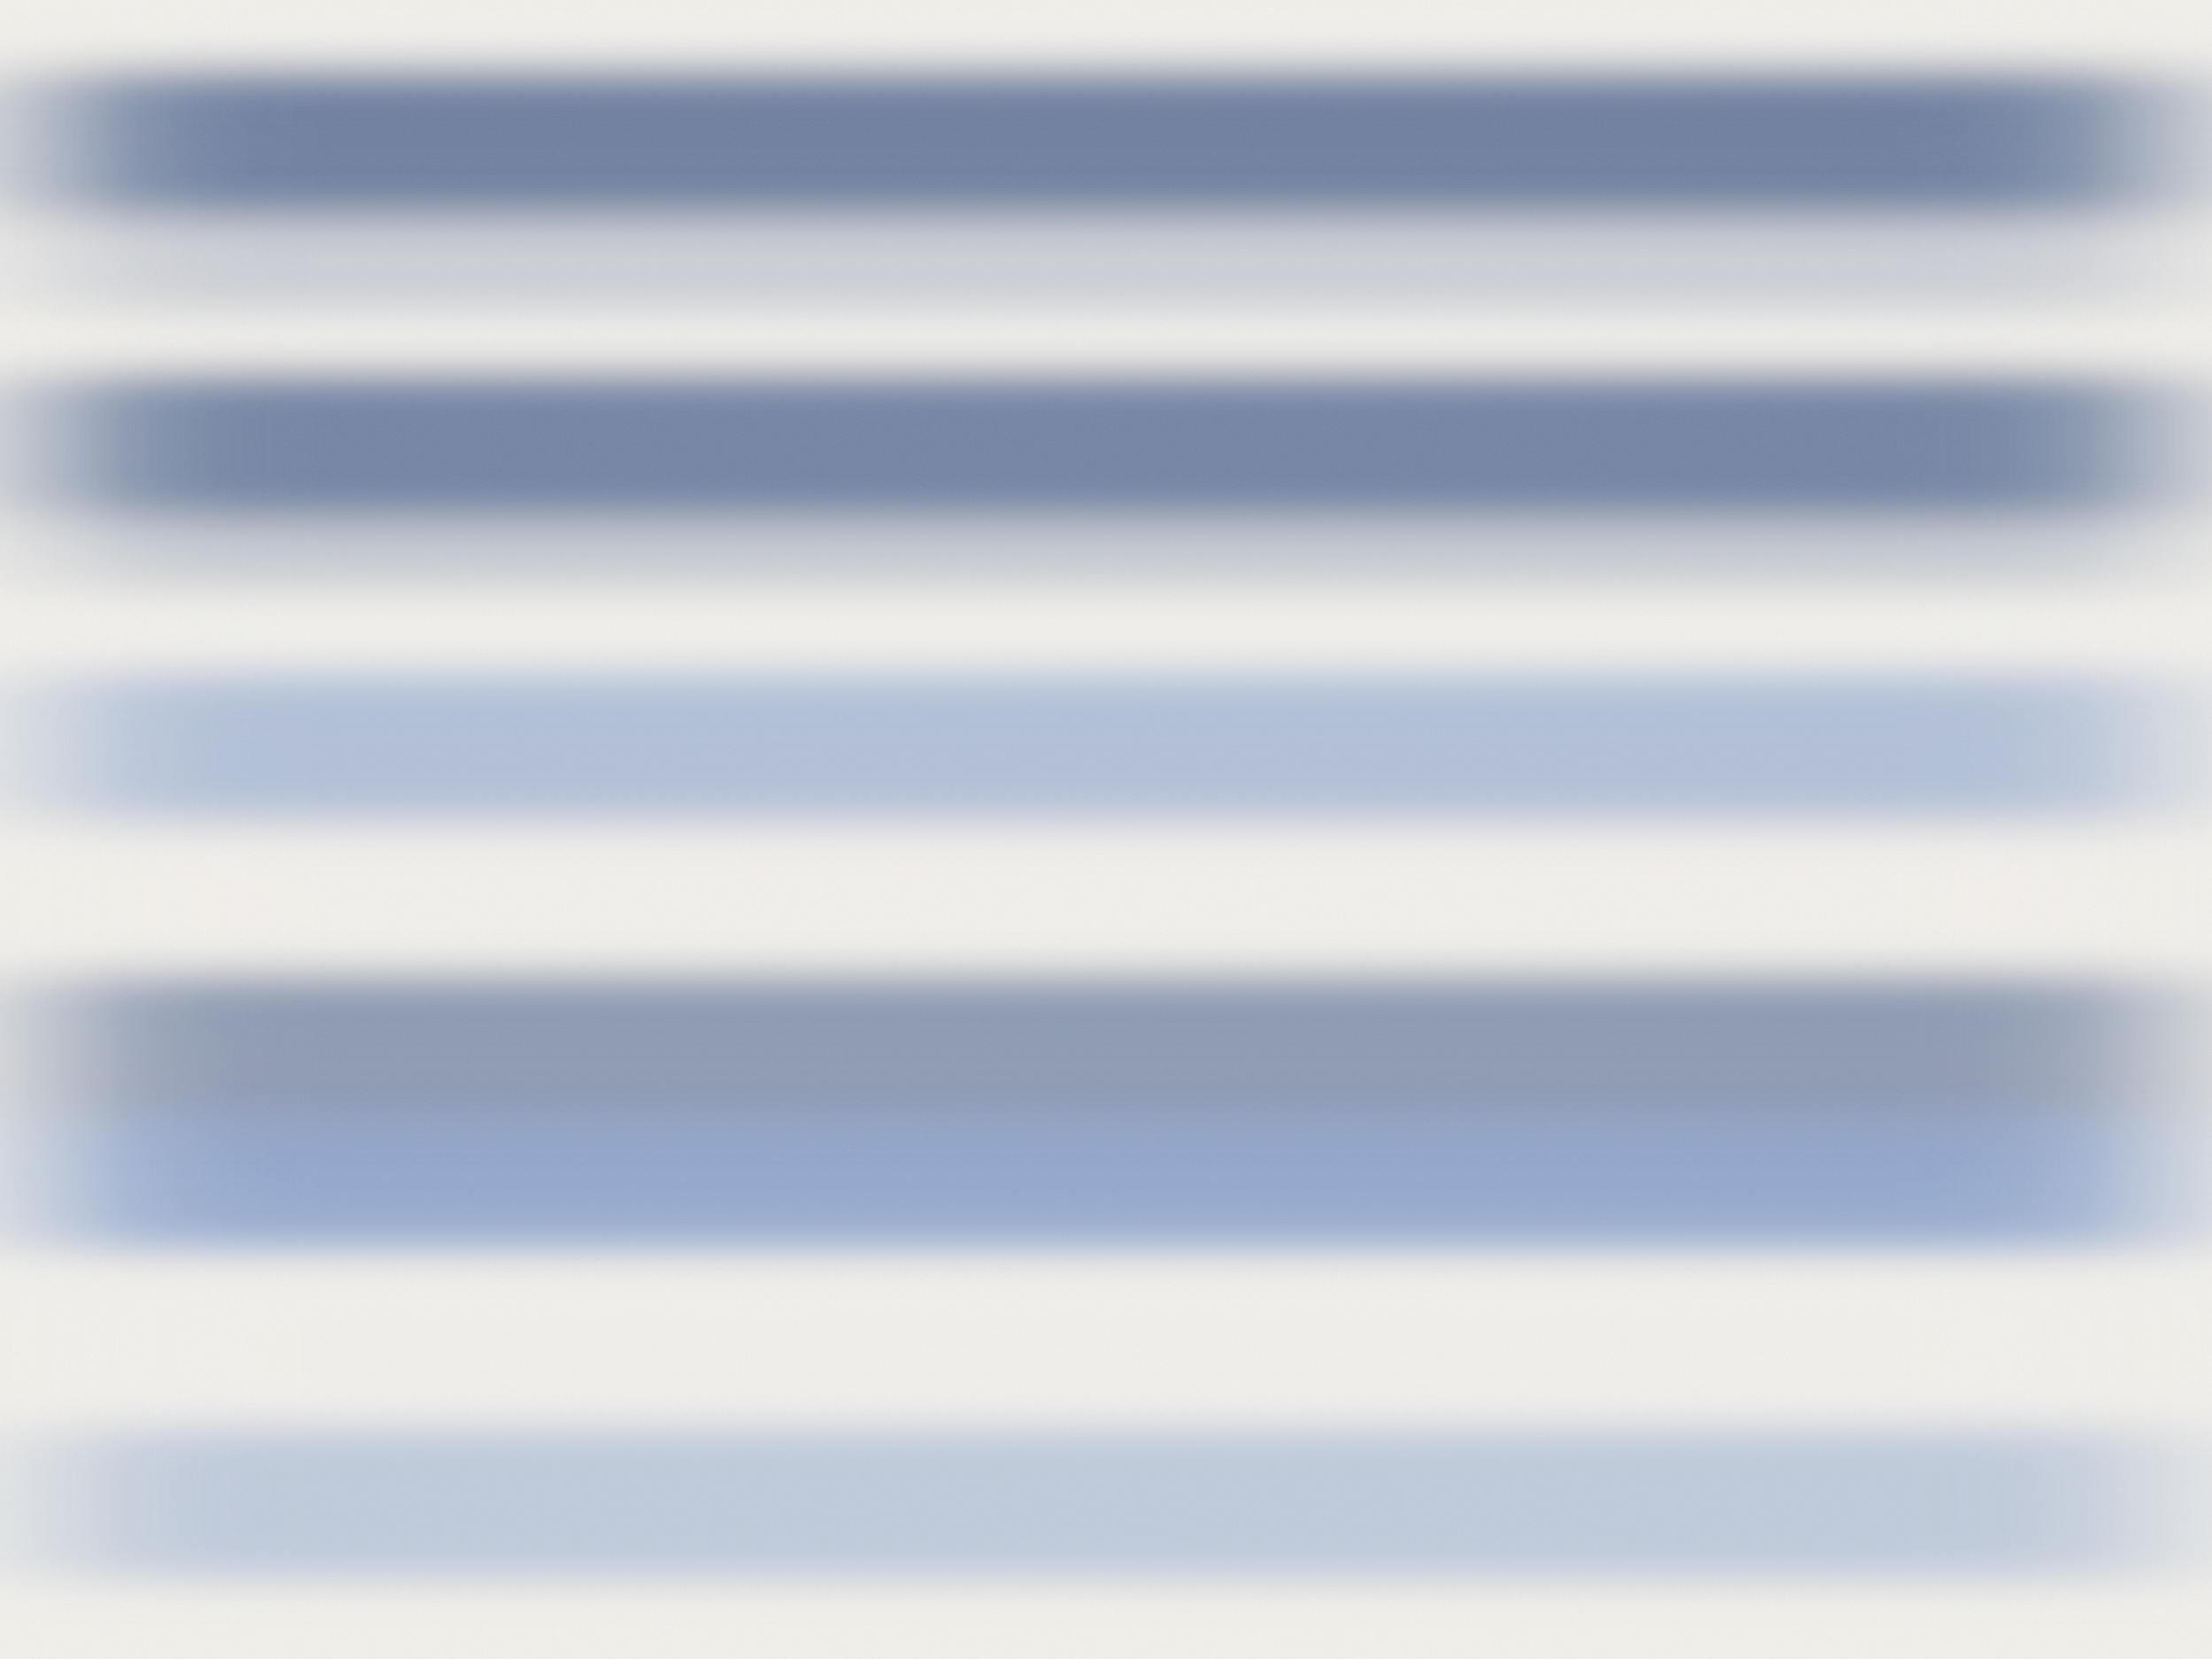
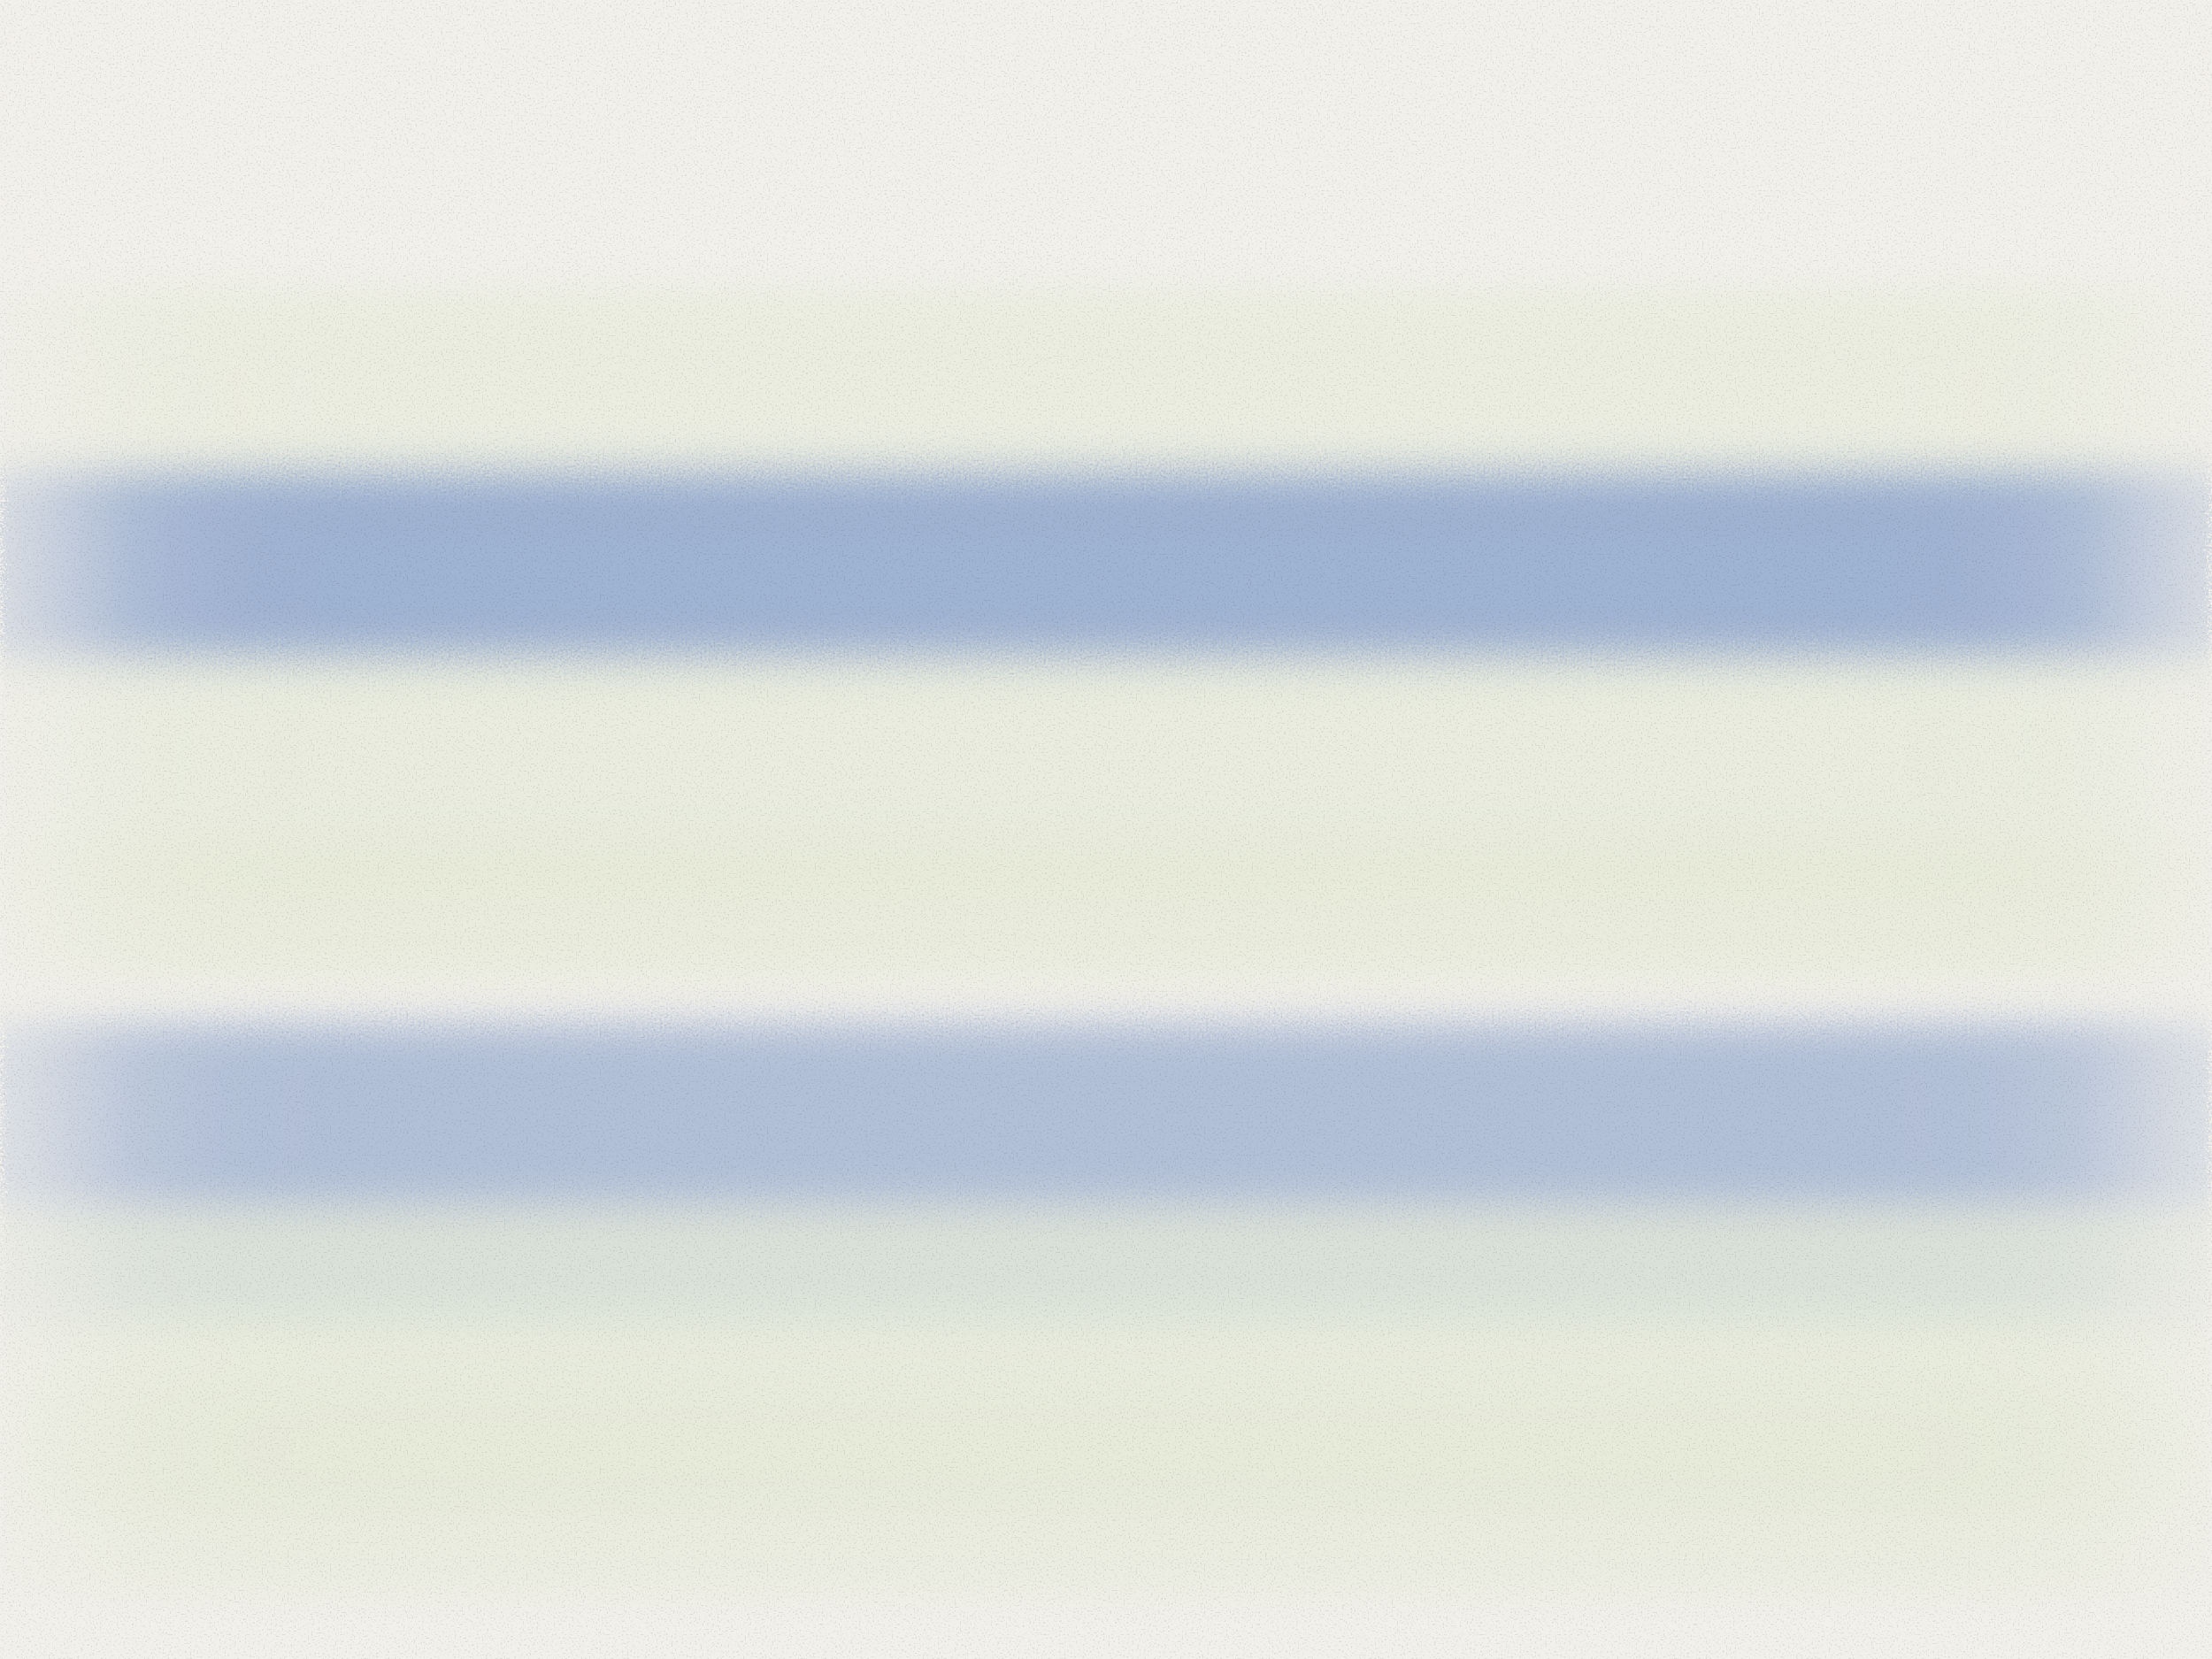
<svg xmlns="http://www.w3.org/2000/svg" viewBox="0 0 1440 1080" width="1440" height="1080" preserveAspectRatio="xMidYMid slice">
  <defs>
-     <filter id="soft" x="-30%" y="-30%" width="160%" height="160%">
-       <feGaussianBlur stdDeviation="86.4 12.96" />
+     <filter id="soft" filterUnits="userSpaceOnUse" x="-288" y="-216" width="2016" height="1512">
+       <feGaussianBlur stdDeviation="86.4 13" />
    </filter>
-     <filter id="grain">
-       <feTurbulence type="fractalNoise" baseFrequency="0.85" numOctaves="2" stitchTiles="stitch" />
-       <feColorMatrix type="saturate" values="0" />
-       <feComponentTransfer>
-         <feFuncA type="table" tableValues="0 0.09" />
-       </feComponentTransfer>
+     <filter id="spray" filterUnits="userSpaceOnUse" x="0" y="0" width="1440" height="1080" color-interpolation-filters="sRGB">
+       <feTurbulence type="fractalNoise" baseFrequency="0.72" numOctaves="2" seed="358" result="noise" />
+       <feDisplacementMap in="SourceGraphic" in2="noise" scale="25.9" xChannelSelector="R" yChannelSelector="G" />
+     </filter>
+     <filter id="speckle" filterUnits="userSpaceOnUse" x="0" y="0" width="1440" height="1080">
+       <feTurbulence type="fractalNoise" baseFrequency="0.9" numOctaves="1" seed="599" />
+       <feColorMatrix type="matrix" values="0 0 0 0 0  0 0 0 0 0  0 0 0 0 0  -9 0 0 0 3.7" />
+       <feComposite in2="SourceGraphic" operator="in" />
    </filter>
  </defs>
-   <rect width="100%" height="100%" fill="#F2F0EB" />
-   <g filter="url(#soft)">
-     <rect x="-144" y="-54" width="1728" height="148.061" fill="#F2F0EB" opacity="0.71" />
-     <rect x="-144" y="44" width="1728" height="158.974" fill="#5E7398" opacity="0.89" />
-     <rect x="-144" y="142" width="1728" height="96.598" fill="#F2F0EB" opacity="0.71" />
-     <rect x="-144" y="241" width="1728" height="141.955" fill="#5E7398" opacity="0.86" />
-     <rect x="-144" y="339" width="1728" height="120.607" fill="#F2F0EB" opacity="0.66" />
-     <rect x="-144" y="437" width="1728" height="107.29" fill="#90A7CE" opacity="0.66" />
-     <rect x="-144" y="535" width="1728" height="154.786" fill="#F2F0EB" opacity="0.80" />
-     <rect x="-144" y="633" width="1728" height="138.792" fill="#5E7398" opacity="0.68" />
-     <rect x="-144" y="731" width="1728" height="83.07" fill="#90A7CE" opacity="0.94" />
-     <rect x="-144" y="830" width="1728" height="94.106" fill="#F2F0EB" opacity="0.47" />
-     <rect x="-144" y="928" width="1728" height="100.601" fill="#90A7CE" opacity="0.52" />
+   <rect width="1440" height="1080" fill="#F2F0EB" />
+   <g filter="url(#spray)">
+     <g filter="url(#soft)">
+       <rect x="-144" y="-54" width="1728" height="194.6" fill="#F2F0EB" opacity="0.86" />
+       <rect x="-144" y="66" width="1728" height="145.1" fill="#F2F0EB" opacity="0.63" />
+       <rect x="-144" y="186" width="1728" height="140.5" fill="#E5EAD8" opacity="0.53" />
+       <rect x="-144" y="306" width="1728" height="129.3" fill="#90A7CE" opacity="0.84" />
+       <rect x="-144" y="426" width="1728" height="160.8" fill="#E5EAD8" opacity="0.70" />
+       <rect x="-144" y="546" width="1728" height="92.4" fill="#E5EAD8" opacity="0.71" />
+       <rect x="-144" y="666" width="1728" height="193.1" fill="#90A7CE" opacity="0.66" />
+       <rect x="-144" y="786" width="1728" height="200.6" fill="#E5EAD8" opacity="0.78" />
+       <rect x="-144" y="906" width="1728" height="134.3" fill="#E5EAD8" opacity="0.57" />
+     </g>
  </g>
-   <rect width="100%" height="100%" filter="url(#grain)" />
+   <rect width="1440" height="1080" fill="#151515" opacity="0.08" filter="url(#speckle)" />
</svg>
